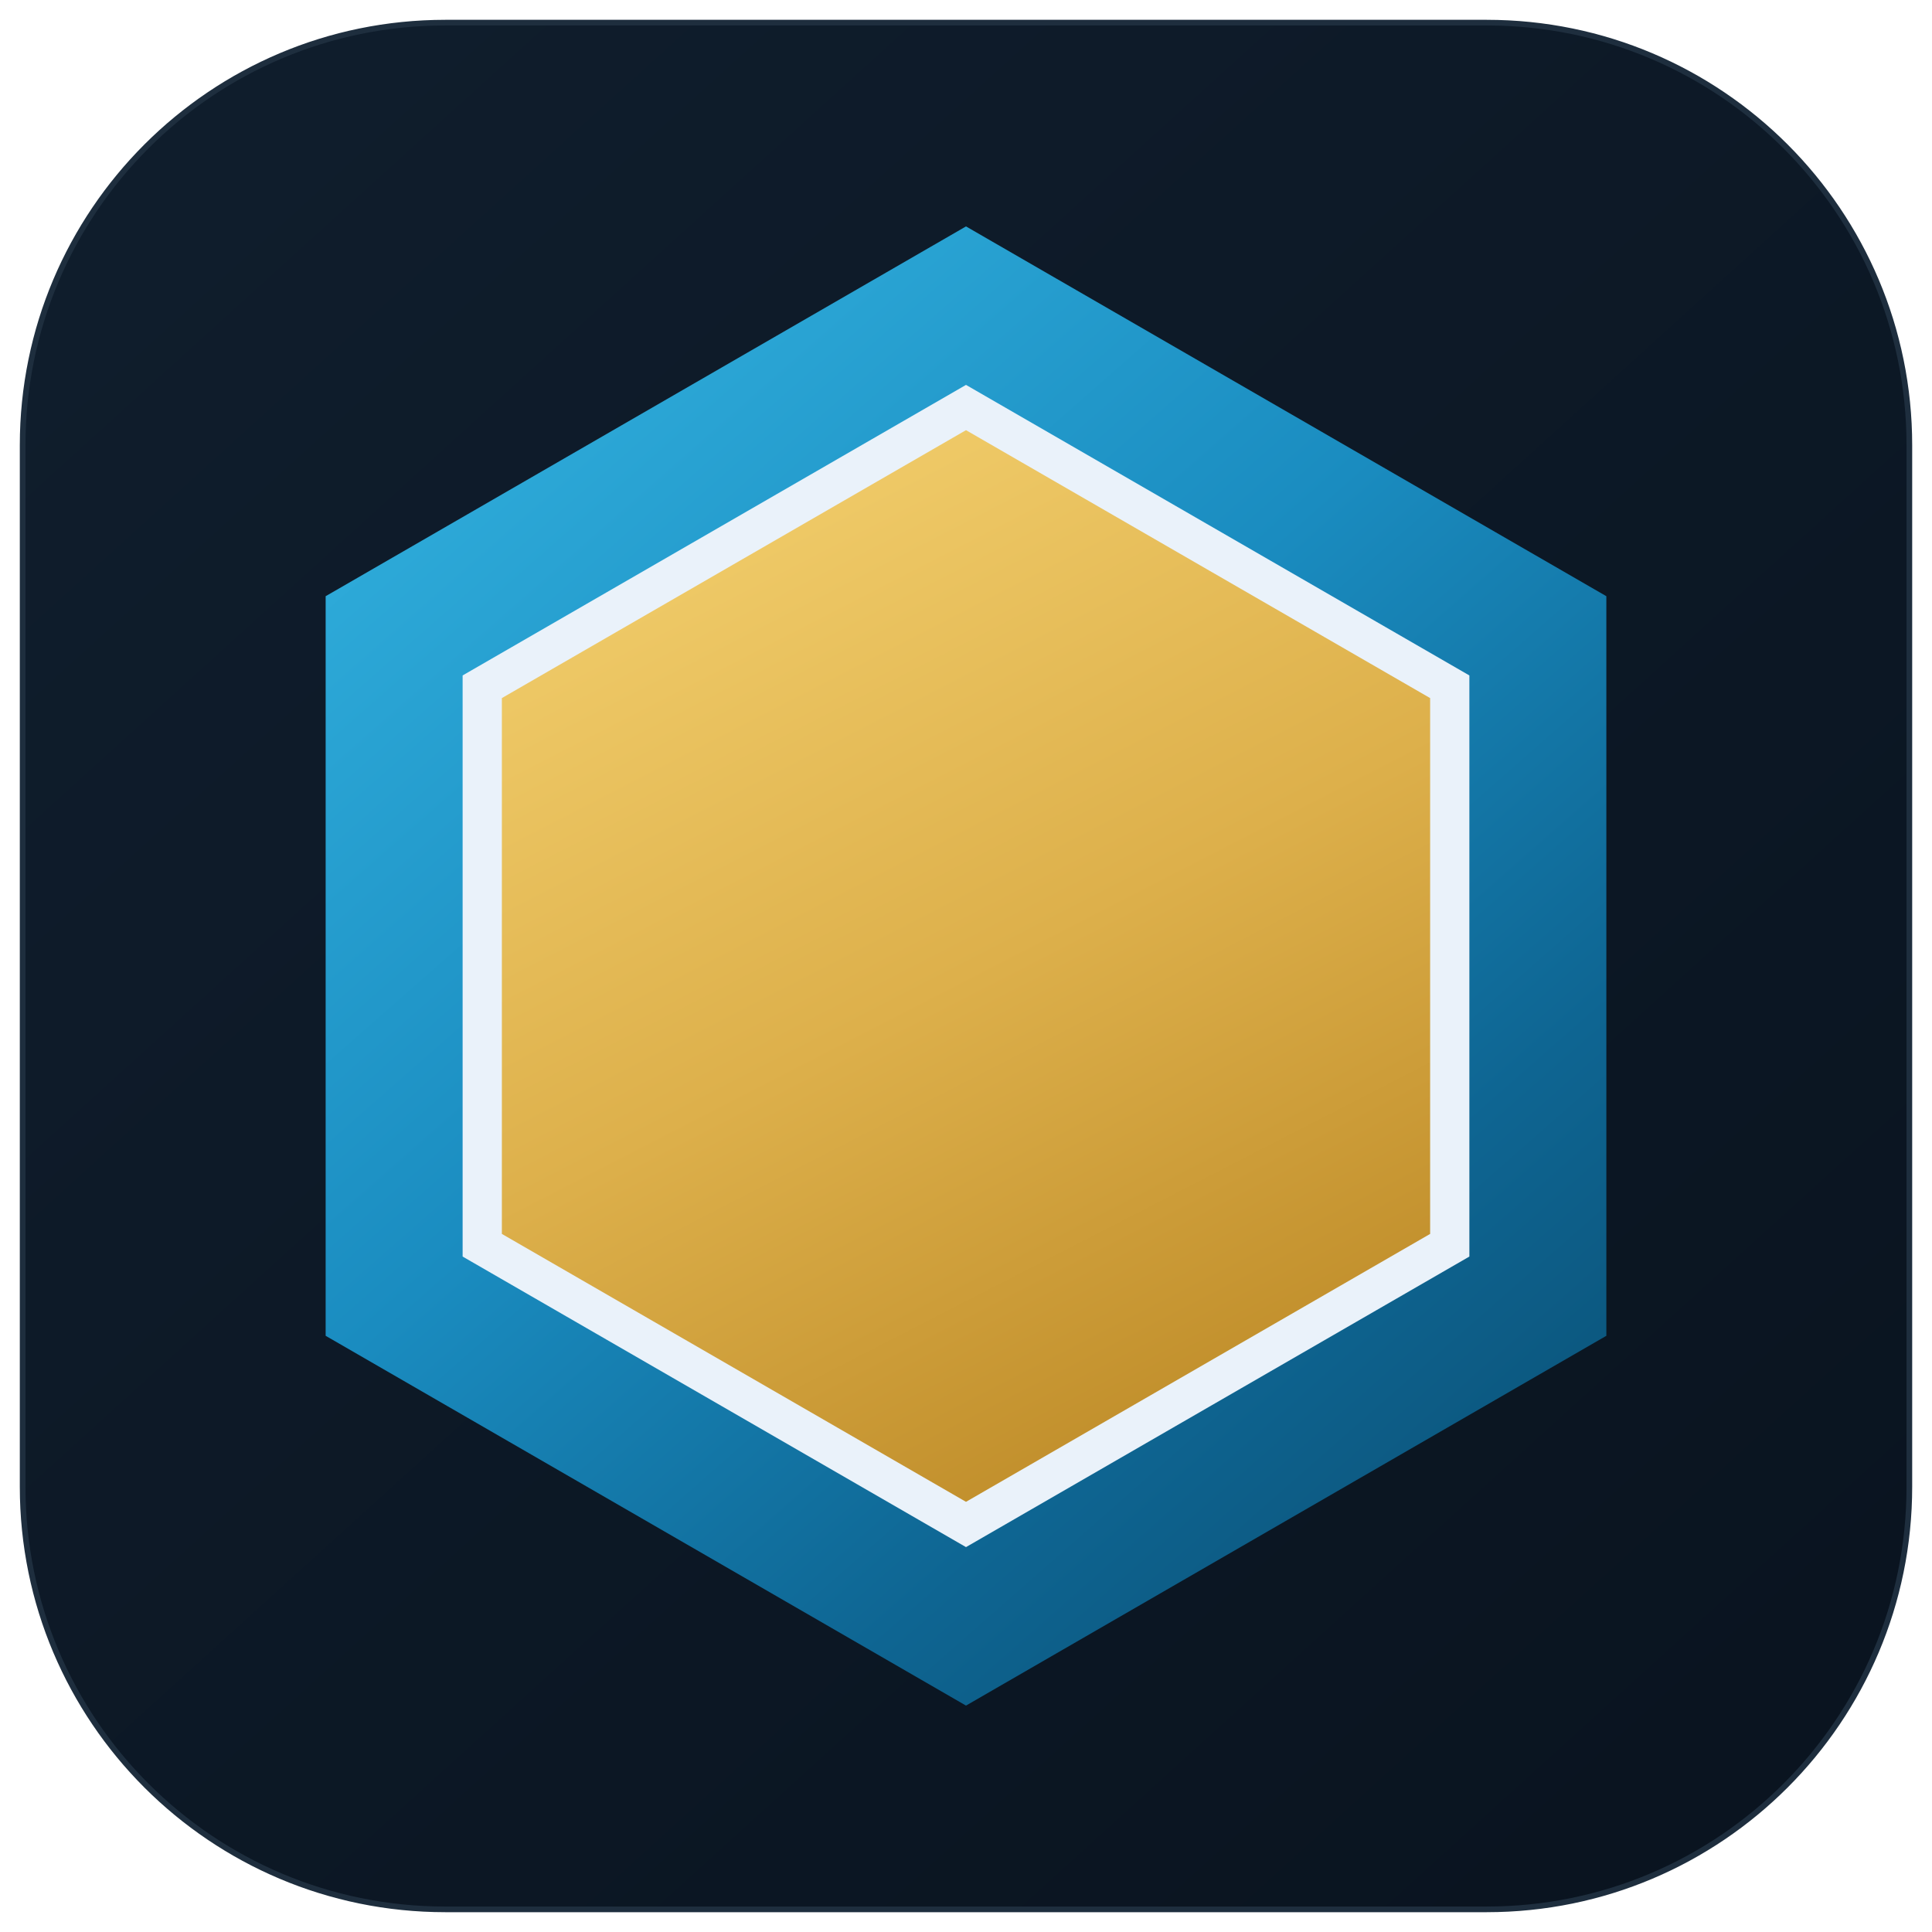
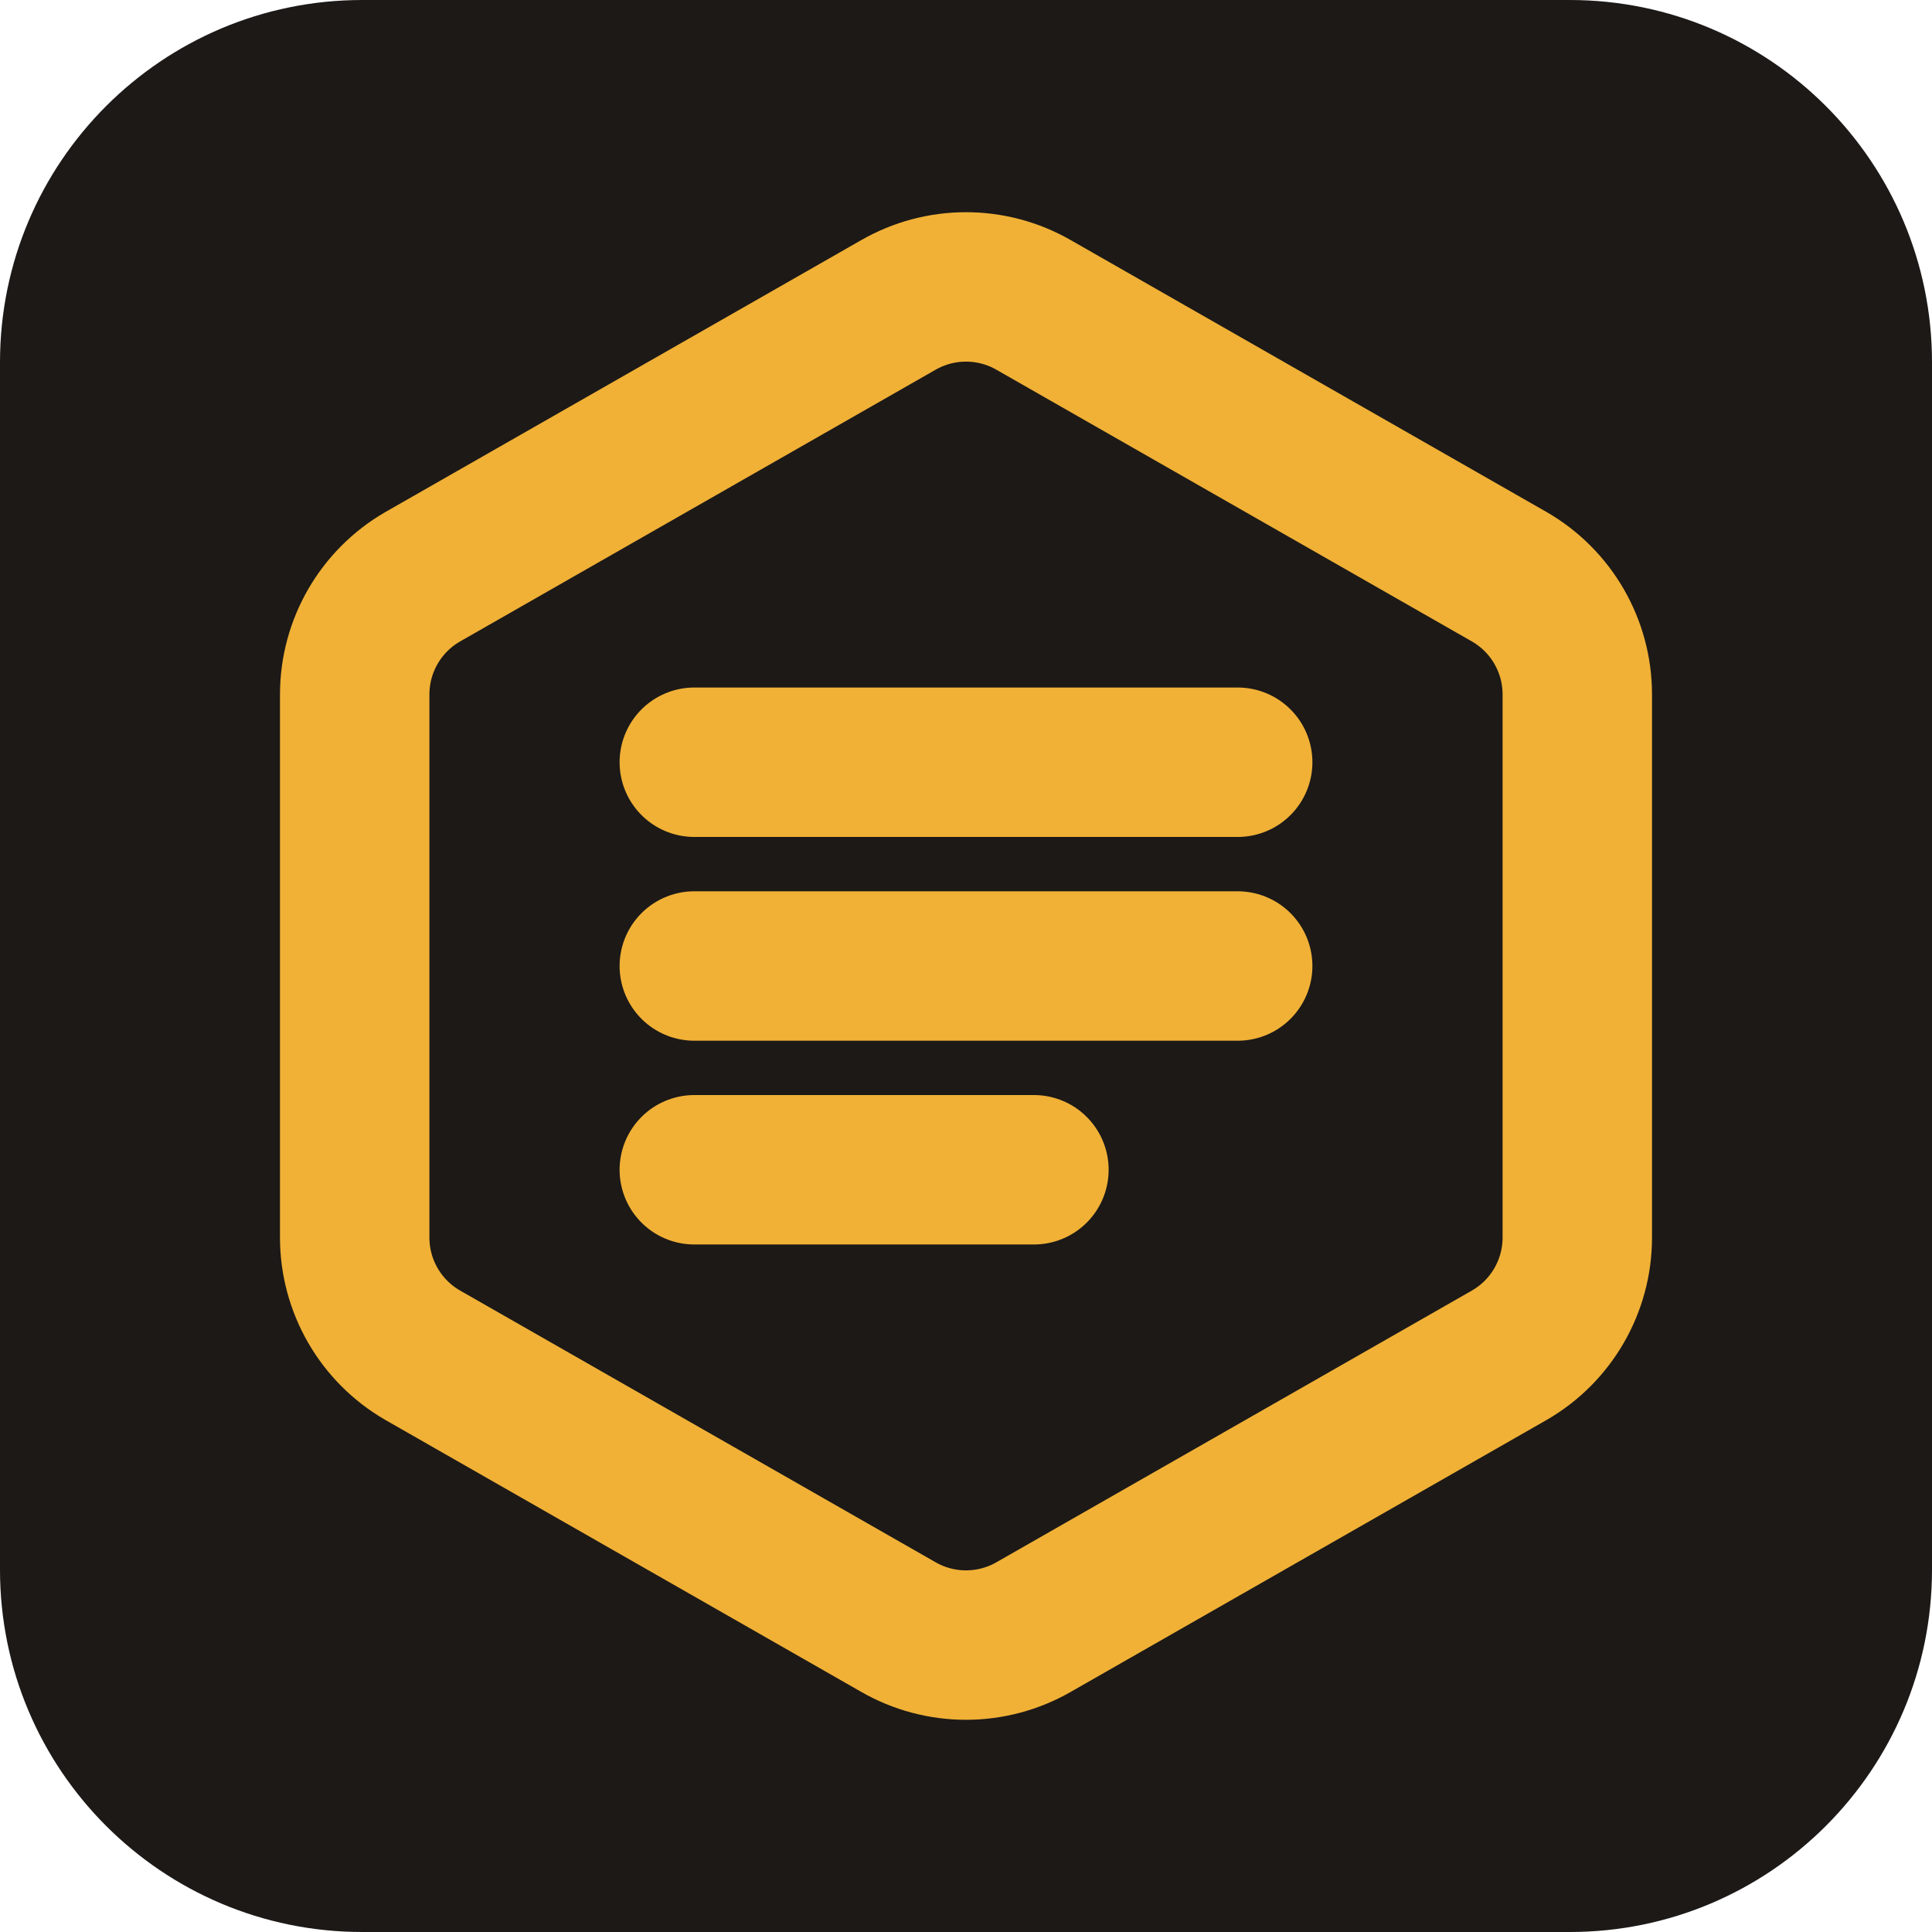
<svg xmlns="http://www.w3.org/2000/svg" width="512" height="512" viewBox="0 0 512 512" fill="none">
-   <defs>
-     <linearGradient id="tile-d" x1="60" y1="40" x2="452" y2="472" gradientUnits="userSpaceOnUse">
-       <stop stop-color="#0F1D2C" />
-       <stop offset="1" stop-color="#0A1420" />
-     </linearGradient>
-     <linearGradient id="blue-d" x1="96" y1="72" x2="430" y2="452" gradientUnits="userSpaceOnUse">
-       <stop offset="0" stop-color="#34B4E1" />
-       <stop offset="0.42" stop-color="#1A8CC0" />
-       <stop offset="0.72" stop-color="#0E6592" />
-       <stop offset="1" stop-color="#0A4A6C" />
-     </linearGradient>
-     <linearGradient id="gold-d" x1="188" y1="118" x2="330" y2="394" gradientUnits="userSpaceOnUse">
-       <stop offset="0" stop-color="#F2CE6C" />
-       <stop offset="0.5" stop-color="#DDB04B" />
-       <stop offset="1" stop-color="#BC8926" />
-     </linearGradient>
-   </defs>
-   <rect x="6" y="6" width="500" height="500" rx="112" fill="url(#tile-d)" stroke="#1E2E3E" stroke-width="1.5" />
-   <polygon points="256.0,60.0 425.7,158.0 425.7,354.0 256.0,452.0 86.3,354.0 86.3,158.0" fill="url(#blue-d)" />
-   <polygon points="256.0,102.0 389.4,179.0 389.4,333.0 256.0,410.0 122.6,333.0 122.6,179.0" fill="#EAF2FA" />
-   <polygon points="256.0,114.0 379.0,185.0 379.0,327.0 256.0,398.0 133.0,327.0 133.0,185.0" fill="url(#gold-d)" />
+   <rect width="512" height="512" rx="96" fill="#1C1917" />
+   <g transform="translate(40 40) scale(18)">
+     <path d="M21 16V8A2 2 0 0 0 20 6.27L13 2.27A2 2 0 0 0 11 2.27L4 6.27A2 2 0 0 0 3 8V16A2 2 0 0 0 4 17.73L11 21.73A2 2 0 0 0 13 21.73L20 17.73A2 2 0 0 0 21 16Z" stroke="#F1B136" stroke-width="2.2" stroke-linecap="round" stroke-linejoin="round" />
+     <path d="M8 9H16M8 12H16M8 15H13" stroke="#F1B136" stroke-width="2.2" stroke-linecap="round" />
+   </g>
</svg>
